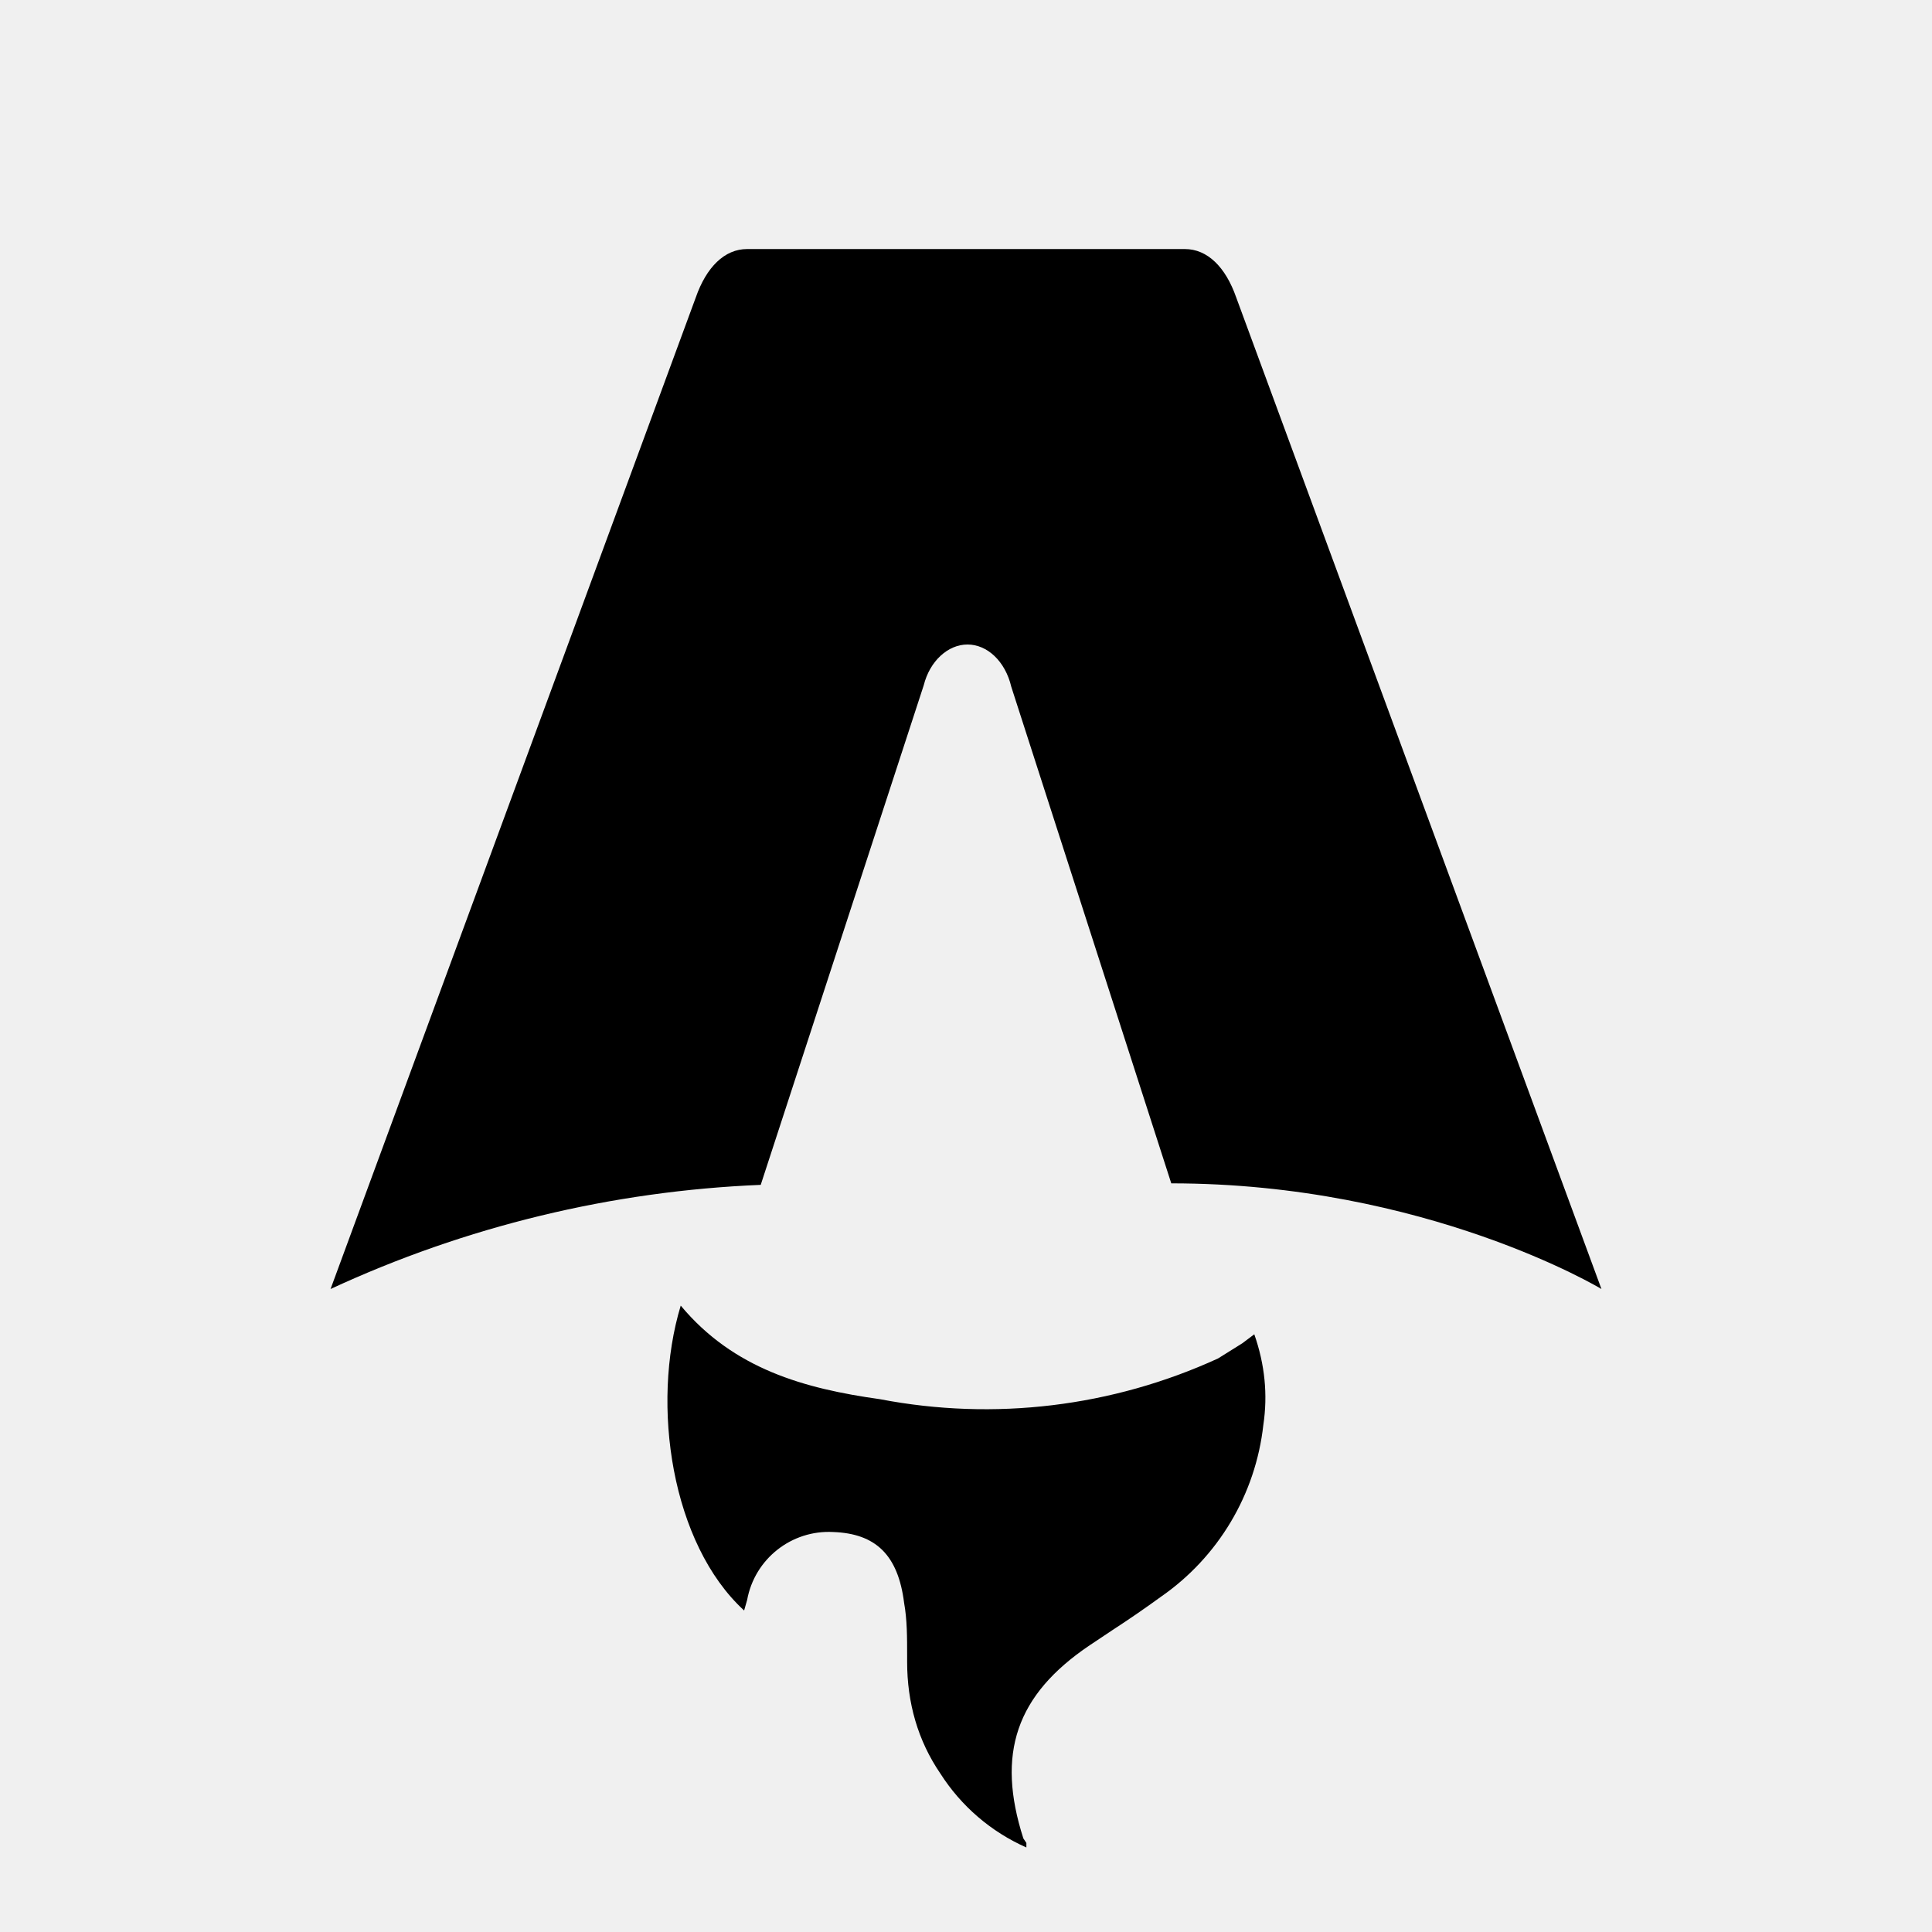
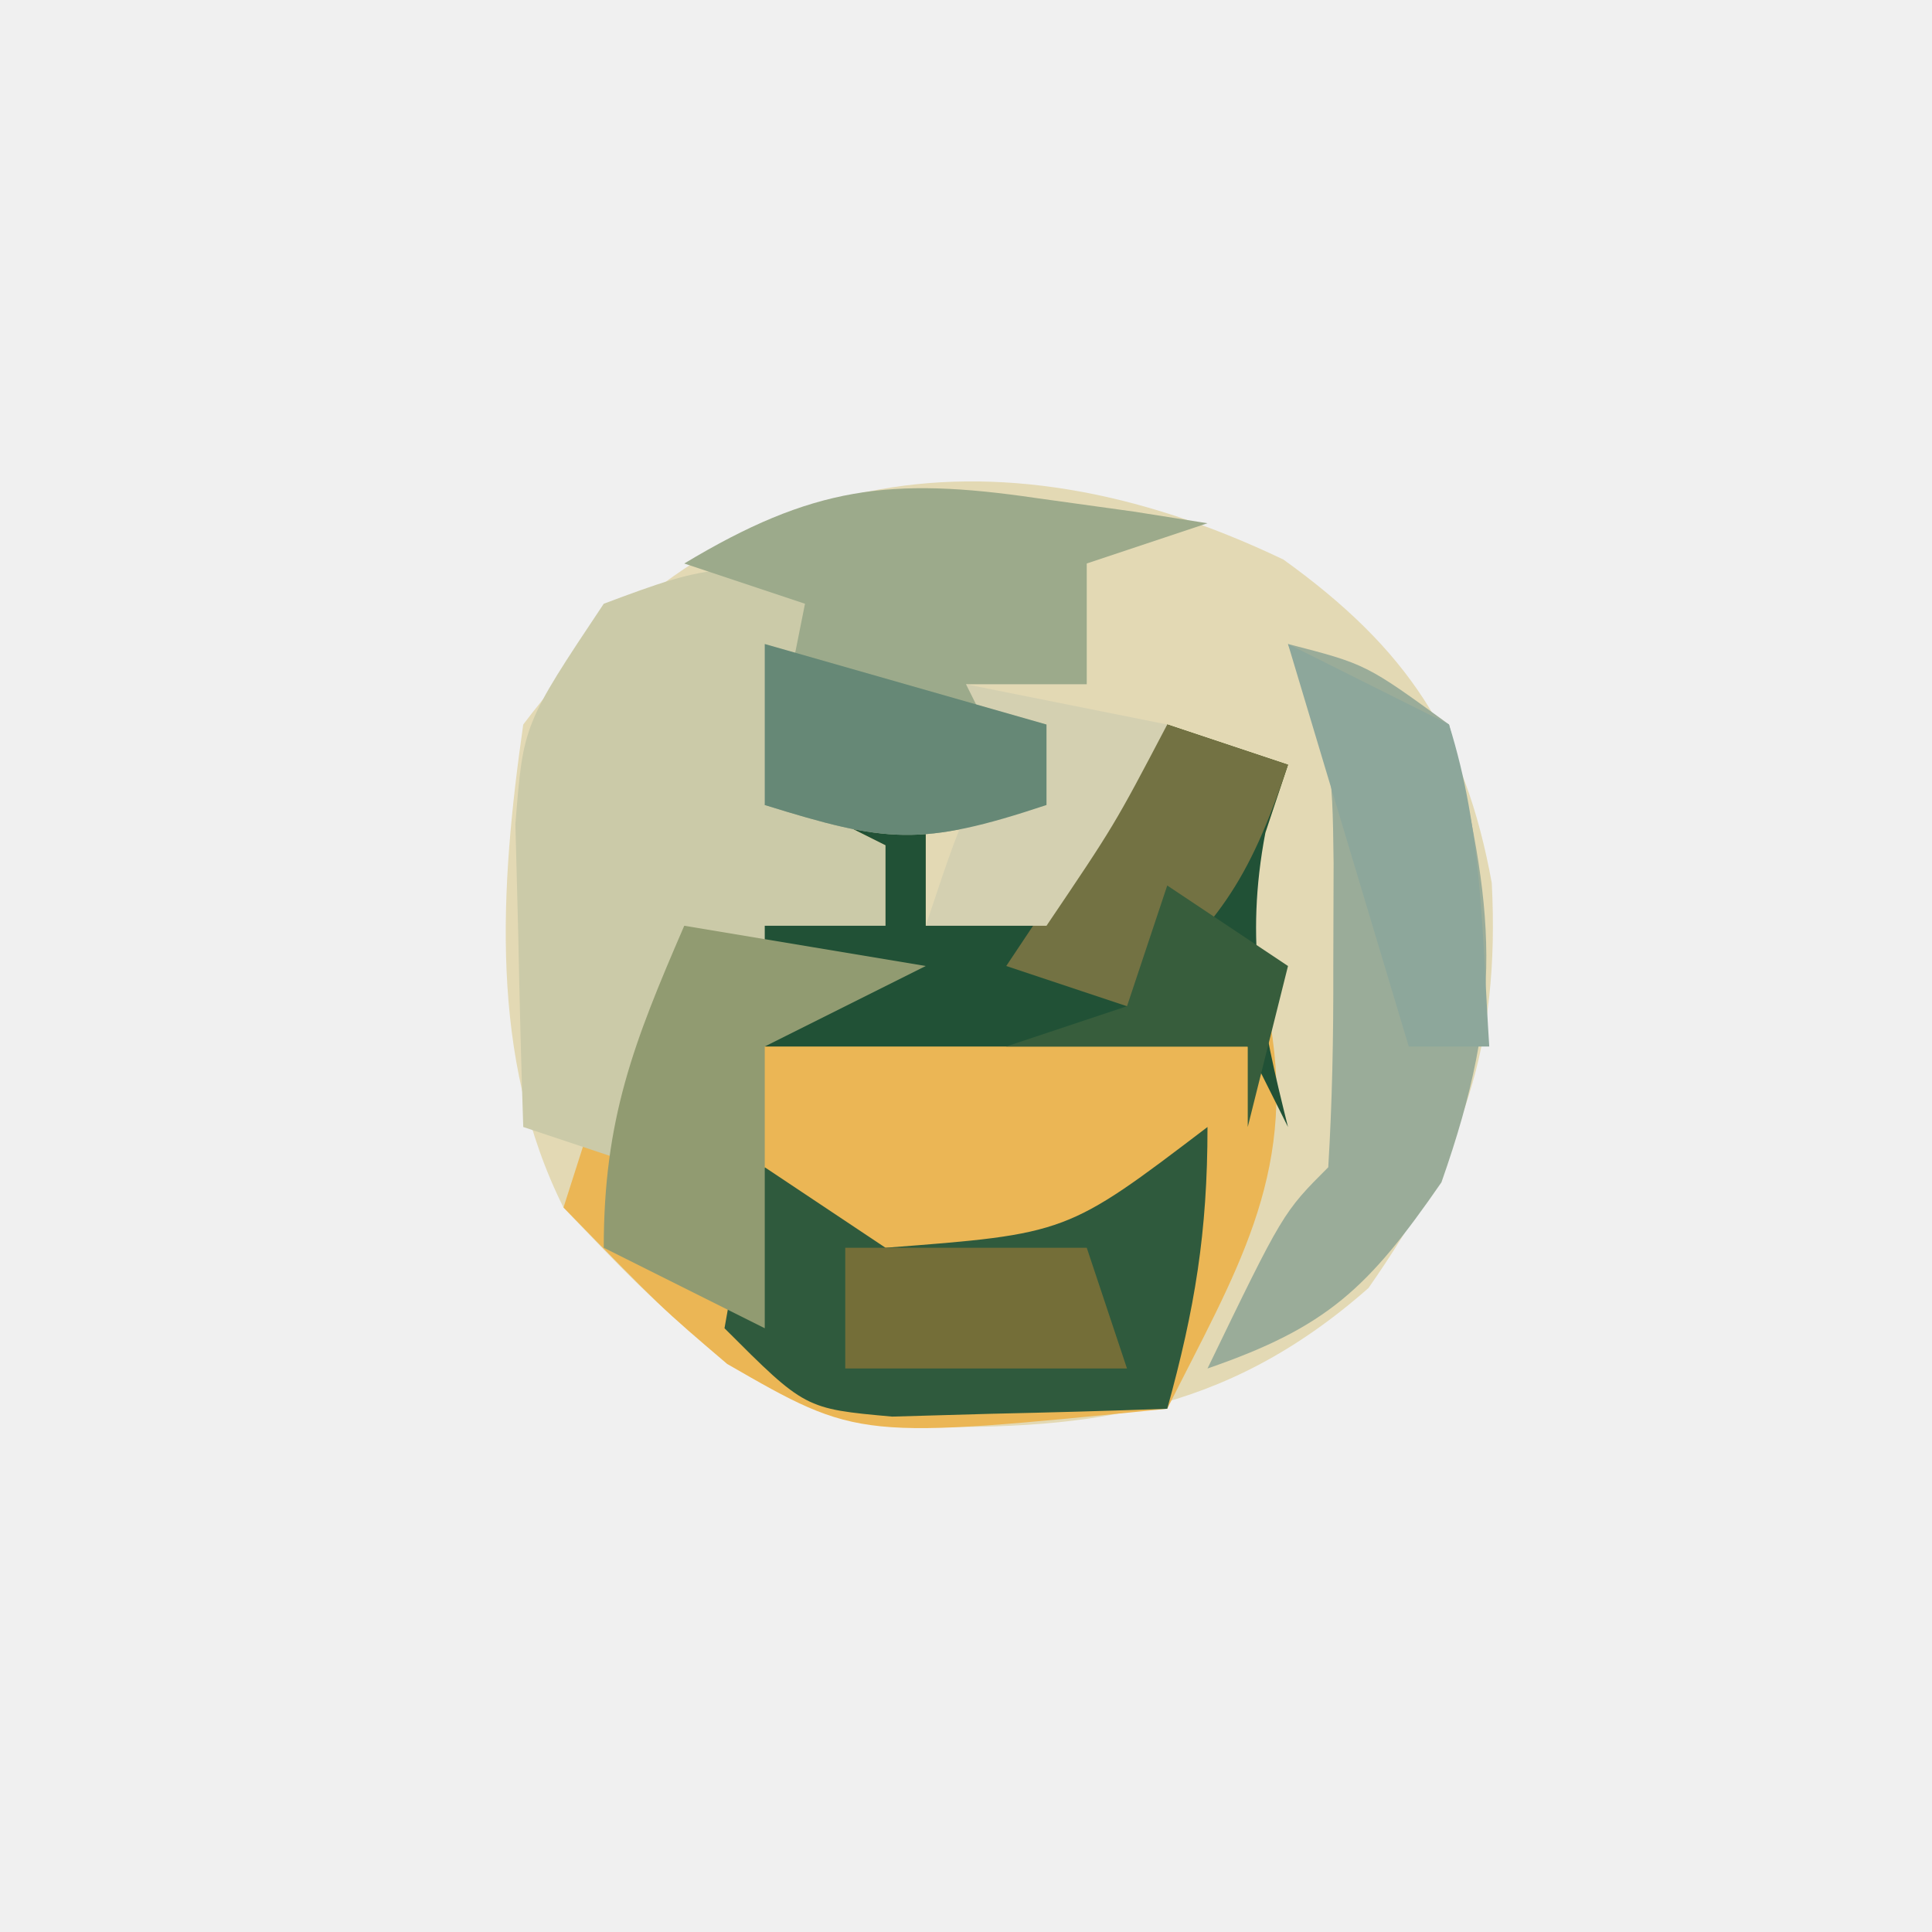
- <svg xmlns="http://www.w3.org/2000/svg" fill="none" viewBox="0 0 128 128">
-   <path d="M50.4 78.5a75.1 75.1 0 0 0-28.5 6.9l24.2-65.7c.7-2 1.9-3.2 3.4-3.2h29c1.5 0 2.7 1.2 3.4 3.2l24.2 65.7s-11.6-7-28.5-7L67 45.5c-.4-1.7-1.6-2.8-2.9-2.8-1.3 0-2.5 1.1-2.9 2.7L50.4 78.5Zm-1.1 28.2Zm-4.2-20.2c-2 6.6-.6 15.8 4.2 20.2a17.5 17.5 0 0 1 .2-.7 5.5 5.5 0 0 1 5.7-4.5c2.8.1 4.3 1.5 4.7 4.7.2 1.1.2 2.3.2 3.5v.4c0 2.7.7 5.2 2.2 7.4a13 13 0 0 0 5.7 4.9v-.3l-.2-.3c-1.8-5.6-.5-9.5 4.4-12.8l1.5-1a73 73 0 0 0 3.2-2.2 16 16 0 0 0 6.8-11.4c.3-2 .1-4-.6-6l-.8.6-1.6 1a37 37 0 0 1-22.4 2.7c-5-.7-9.7-2-13.2-6.2Z" />
-   <style>
-         path { fill: #000; }
-         @media (prefers-color-scheme: dark) {
-             path { fill: #FFF; }
-         }
-     </style>
+ <svg xmlns="http://www.w3.org/2000/svg" version="1.1" width="48" height="48">
+   <path d="M0 0 C3.082 2.216 4.513 4.394 5.176 8.035 C5.382 12.085 4.459 14.735 2.113 18.098 C-1.491 21.278 -5.01 21.667 -9.664 21.527 C-13.47 20.792 -15.243 18.873 -17.887 16.098 C-19.745 12.381 -19.466 8.145 -18.887 4.098 C-13.991 -2.385 -7.272 -3.478 0 0 Z " fill="#E3D9B4" transform="translate(31.88672,13.90234)" />
+   <path d="M0 0 C0.99 0.33 1.98 0.66 3 1 C2.814 1.557 2.629 2.114 2.438 2.688 C1.834 5.027 1.834 5.027 2.562 7.438 C3.212 11.241 1.67 13.66 0 17 C-7.668 17.767 -7.668 17.767 -10.934 15.887 C-12.562 14.5 -12.562 14.5 -15 12 C-13.125 6.125 -13.125 6.125 -12 5 C-10.334 4.959 -8.666 4.957 -7 5 C-7 4.34 -7 3.68 -7 3 C-7.66 2.67 -8.32 2.34 -9 2 C-8.01 1.67 -7.02 1.34 -6 1 C-6 2.32 -6 3.64 -6 5 C-2.839 3.63 -2.007 3.011 0 0 Z " fill="#EBB655" transform="translate(29,18)" />
+   <path d="M0 0 C-0.33 1.65 -0.66 3.3 -1 5 C-0.34 5.33 0.32 5.66 1 6 C1 6.66 1 7.32 1 8 C-0.65 8.33 -2.3 8.66 -4 9 C-4.33 10.65 -4.66 12.3 -5 14 C-5.99 13.67 -6.98 13.34 -8 13 C-8.054 11.396 -8.093 9.792 -8.125 8.188 C-8.148 7.294 -8.171 6.401 -8.195 5.48 C-8 3 -8 3 -6 0 C-3.397 -0.976 -2.528 -1.264 0 0 Z " fill="#CBCAA8" transform="translate(21,15)" />
+   <path d="M0 0 C0.99 0.33 1.98 0.66 3 1 C2.814 1.557 2.629 2.114 2.438 2.688 C1.924 5.399 2.336 7.344 3 10 C2.67 9.34 2.34 8.68 2 8 C-1.96 8 -5.92 8 -10 8 C-10 7.01 -10 6.02 -10 5 C-9.01 5 -8.02 5 -7 5 C-7 4.34 -7 3.68 -7 3 C-7.66 2.67 -8.32 2.34 -9 2 C-8.01 1.67 -7.02 1.34 -6 1 C-6 2.32 -6 3.64 -6 5 C-2.839 3.63 -2.007 3.011 0 0 Z " fill="#215136" transform="translate(29,18)" />
+   <path d="M0 0 C0.799 0.111 1.598 0.222 2.422 0.336 C3.327 0.479 3.327 0.479 4.25 0.625 C3.26 0.955 2.27 1.285 1.25 1.625 C1.25 2.615 1.25 3.605 1.25 4.625 C0.26 4.625 -0.73 4.625 -1.75 4.625 C-1.09 4.955 -0.43 5.285 0.25 5.625 C0.25 6.285 0.25 6.945 0.25 7.625 C-2.883 8.669 -3.74 8.559 -6.75 7.625 C-6.42 5.975 -6.09 4.325 -5.75 2.625 C-6.74 2.295 -7.73 1.965 -8.75 1.625 C-5.575 -0.283 -3.644 -0.536 0 0 Z " fill="#9CAA8B" transform="translate(25.75,12.375)" />
+   <path d="M0 0 C0 2.621 -0.313 4.509 -1 7 C-2.458 7.054 -3.916 7.093 -5.375 7.125 C-6.187 7.148 -6.999 7.171 -7.836 7.195 C-10 7 -10 7 -12 5 C-11.625 2.875 -11.625 2.875 -11 1 C-9.515 1.99 -9.515 1.99 -8 3 C-3.491 2.656 -3.491 2.656 0 0 Z " fill="#2F5A3D" transform="translate(30,28)" />
+   <path d="M0 0 C1.938 0.5 1.938 0.5 4 2 C5.149 6.596 5.387 8.901 3.812 13.375 C1.999 16.002 0.973 16.975 -2 18 C-0.125 14.125 -0.125 14.125 1 13 C1.099 11.377 1.13 9.751 1.125 8.125 C1.128 7.241 1.13 6.356 1.133 5.445 C1.1 2.861 1.1 2.861 0 0 Z " fill="#9AAC99" transform="translate(32,16)" />
+   <path d="M0 0 C2.97 0.495 2.97 0.495 6 1 C4.02 1.99 4.02 1.99 2 3 C2 5.31 2 7.62 2 10 C0.68 9.34 -0.64 8.68 -2 8 C-2 4.796 -1.257 2.906 0 0 Z " fill="#919B71" transform="translate(17,23)" />
+   <path d="M0 0 C0.99 0.33 1.98 0.66 3 1 C2.002 3.993 1.248 4.948 -1 7 C-1.99 6.67 -2.98 6.34 -4 6 C-2.68 4.02 -1.36 2.04 0 0 Z " fill="#737243" transform="translate(29,18)" />
+   <path d="M0 0 C1.98 0.99 1.98 0.99 4 2 C4.839 4.678 4.818 7.174 5 10 C4.34 10 3.68 10 3 10 C2.01 6.7 1.02 3.4 0 0 Z " fill="#8DA79B" transform="translate(32,16)" />
+   <path d="M0 0 C1.65 0.33 3.3 0.66 5 1 C3.688 3.5 3.688 3.5 2 6 C1.01 6 0.02 6 -1 6 C0 3 0 3 1 2 C0.67 1.34 0.34 0.68 0 0 Z " fill="#D4D0B1" transform="translate(24,17)" />
+   <path d="M0 0 C2.31 0.66 4.62 1.32 7 2 C7 2.66 7 3.32 7 4 C3.867 5.044 3.01 4.934 0 4 C0 2.68 0 1.36 0 0 Z " fill="#668876" transform="translate(19,16)" />
+   <path d="M0 0 C1.98 0 3.96 0 6 0 C6.33 0.99 6.66 1.98 7 3 C4.69 3 2.38 3 0 3 C0 2.01 0 1.02 0 0 Z " fill="#746E38" transform="translate(21,31)" />
+   <path d="M0 0 C0.99 0.66 1.98 1.32 3 2 C2.67 3.32 2.34 4.64 2 6 C2 5.34 2 4.68 2 4 C0.02 4 -1.96 4 -4 4 C-3.01 3.67 -2.02 3.34 -1 3 C-0.67 2.01 -0.34 1.02 0 0 Z " fill="#375D3C" transform="translate(29,22)" />
</svg>
